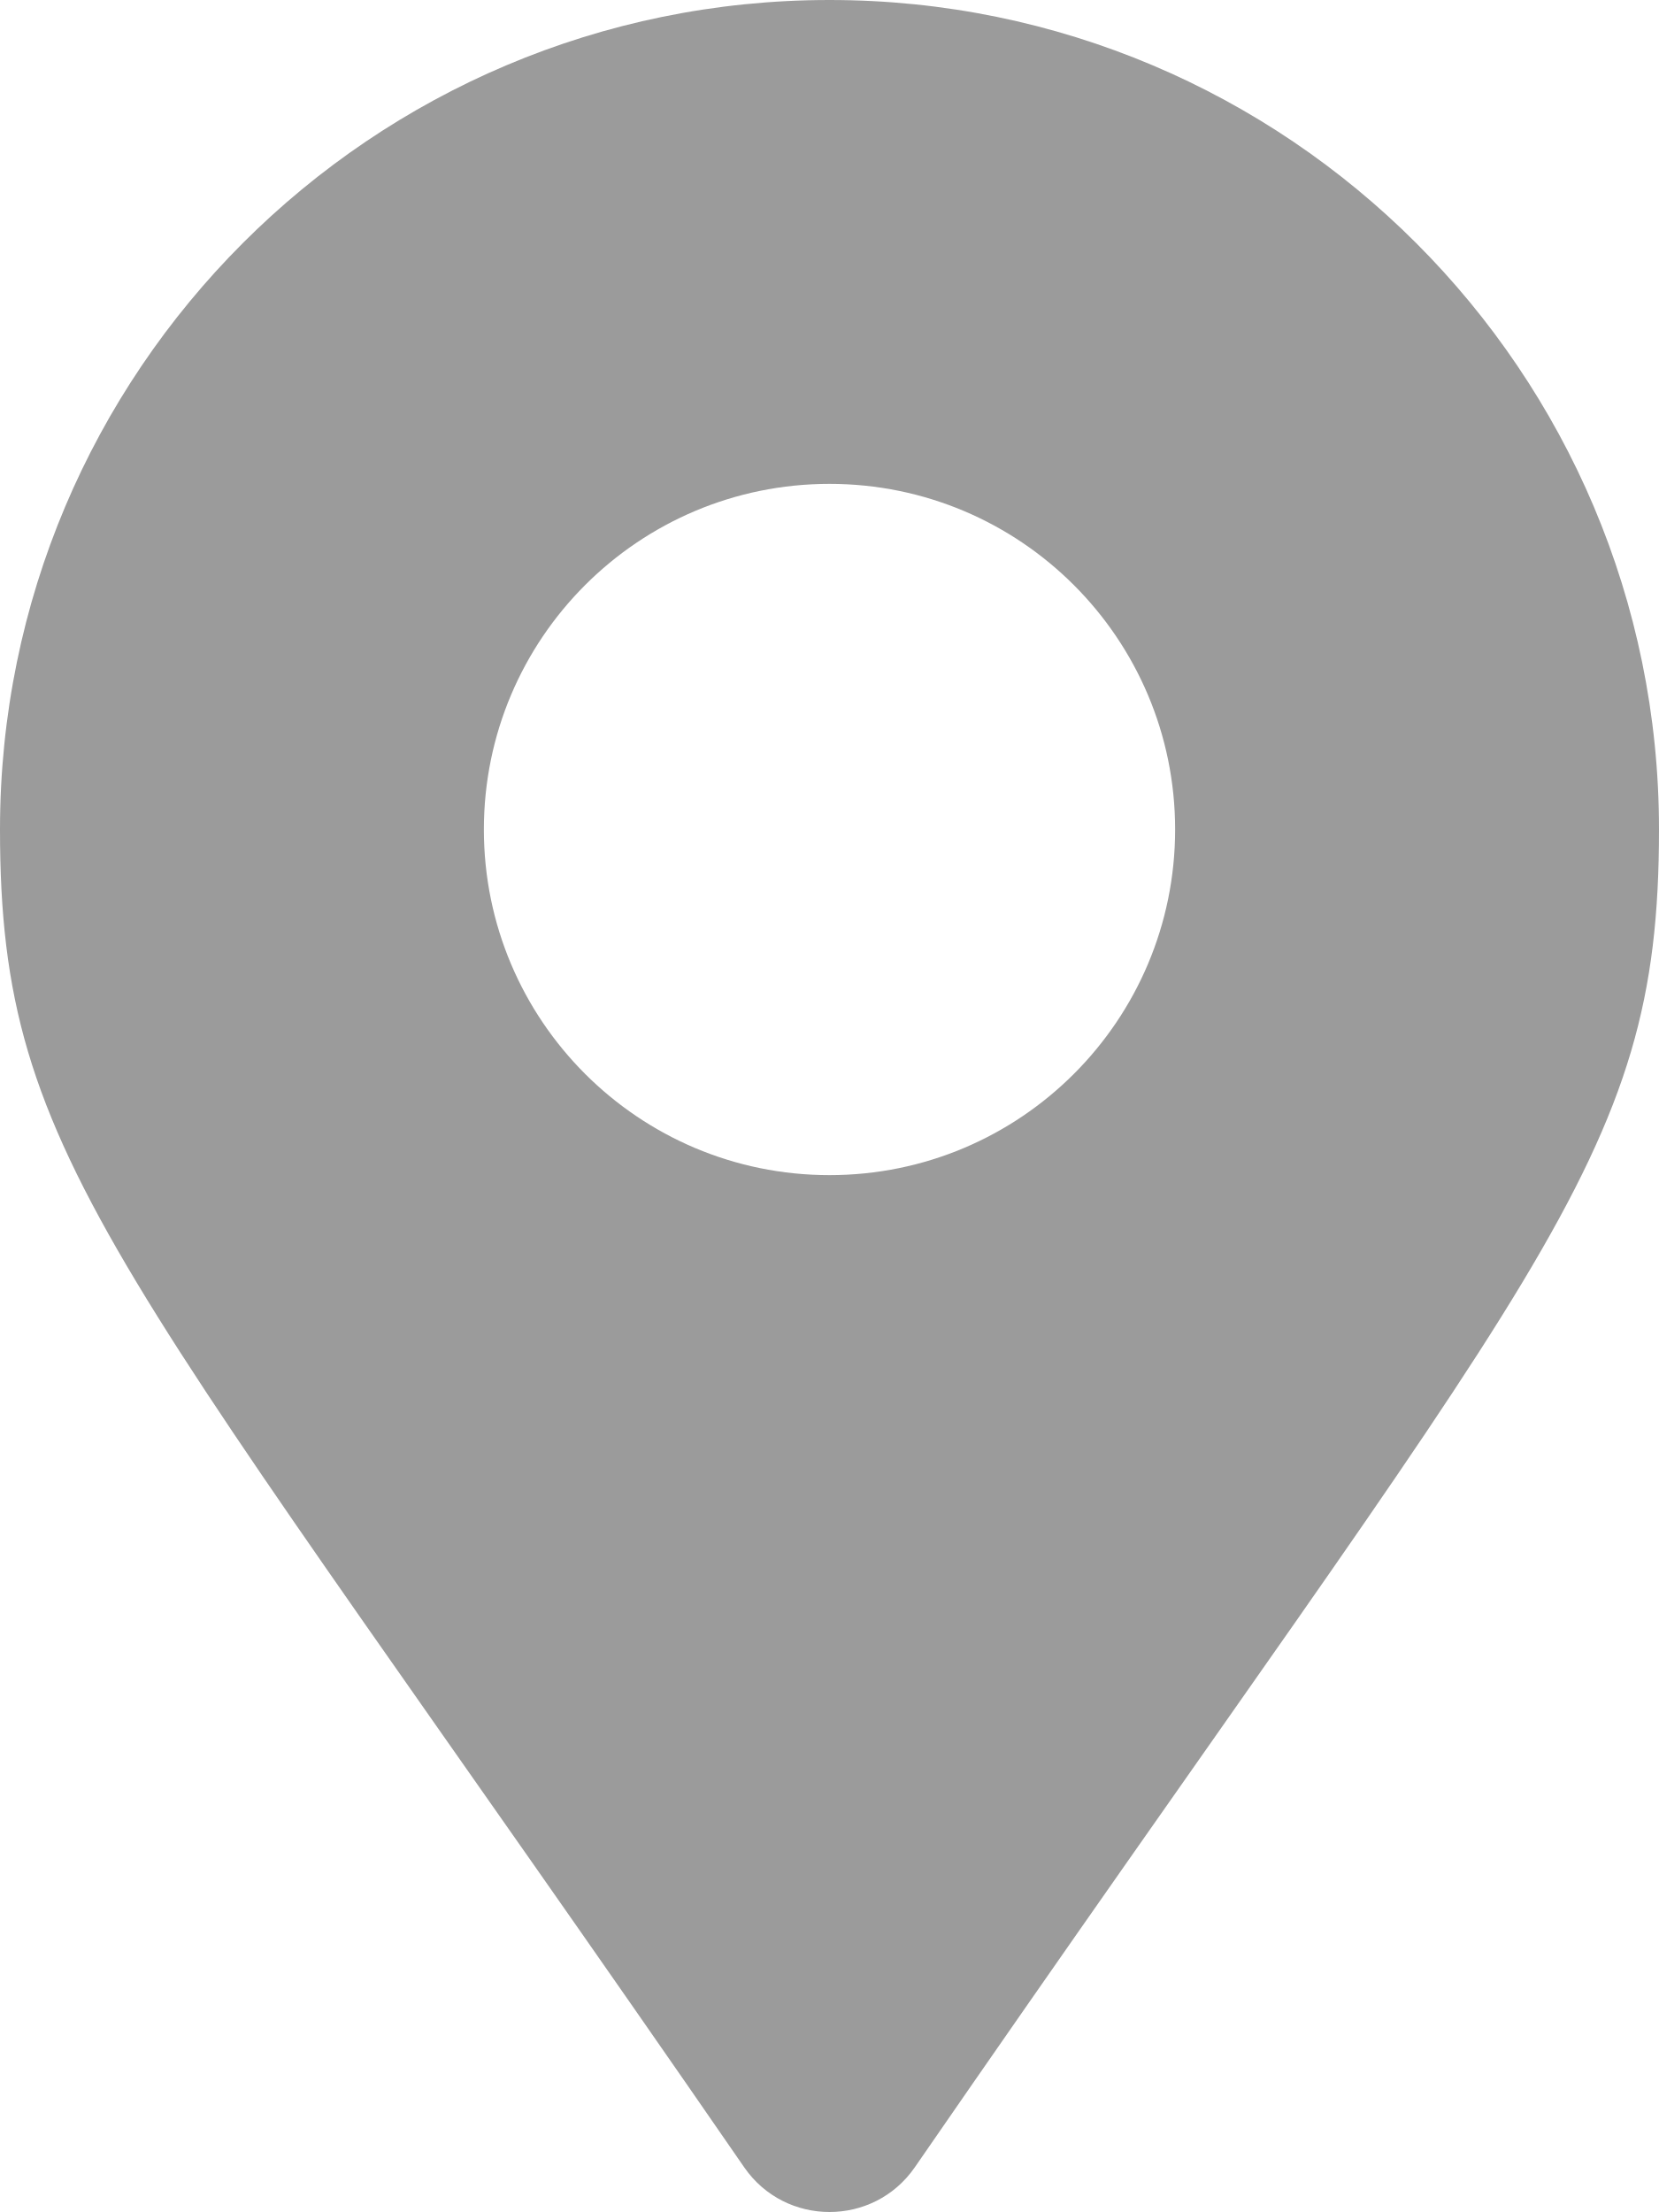
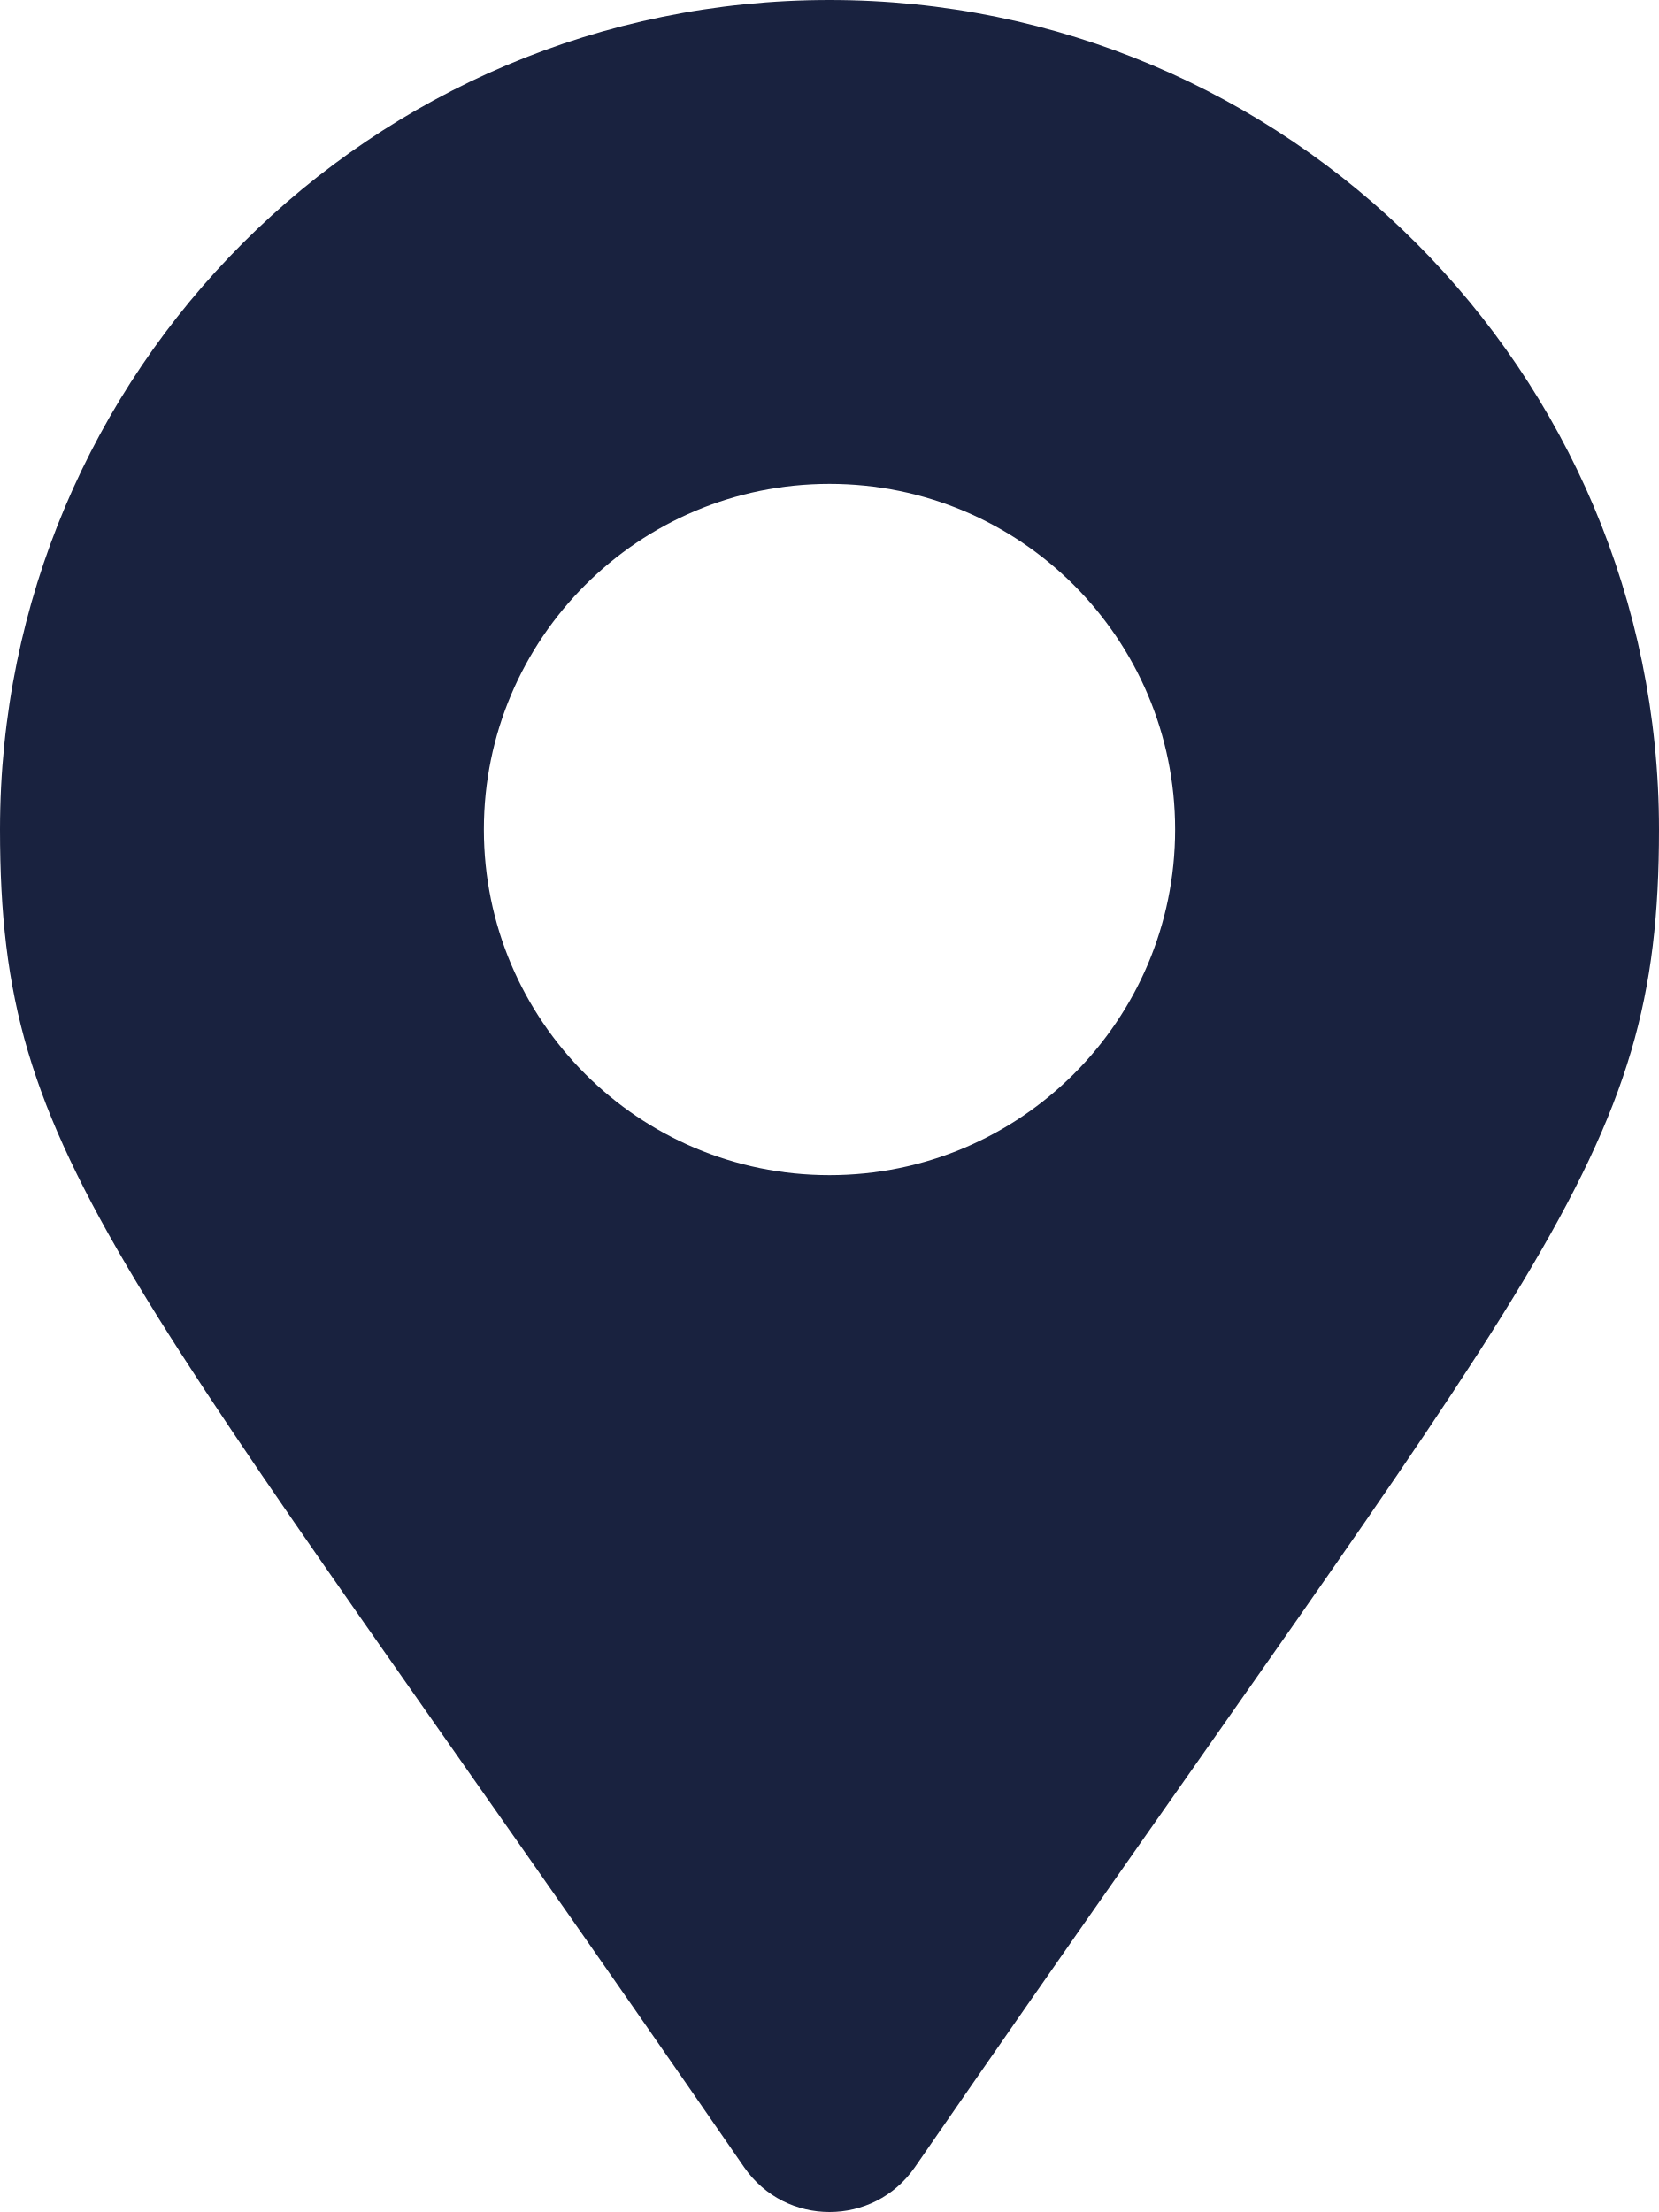
<svg xmlns="http://www.w3.org/2000/svg" aria-hidden="true" focusable="false" data-prefix="fas" data-icon="map-marker-alt" class="svg-inline--fa fa-map-marker-alt fa-w-12" role="img" viewBox="0 0 384 512">
-   <path fill="#9b9b9b" d="M172.268 501.67C26.97 291.031 0 269.413 0 192 0 85.961 85.961 0 192 0s192 85.961 192 192c0 77.413-26.97 99.031-172.268 309.67-9.535 13.774-29.93 13.773-39.464 0zM192 272c44.183 0 80-35.817 80-80s-35.817-80-80-80-80 35.817-80 80 35.817 80 80 80z" />
+   <path fill="#19223f" d="M172.268 501.67C26.97 291.031 0 269.413 0 192 0 85.961 85.961 0 192 0s192 85.961 192 192c0 77.413-26.97 99.031-172.268 309.67-9.535 13.774-29.93 13.773-39.464 0zM192 272c44.183 0 80-35.817 80-80s-35.817-80-80-80-80 35.817-80 80 35.817 80 80 80z" />
</svg>
